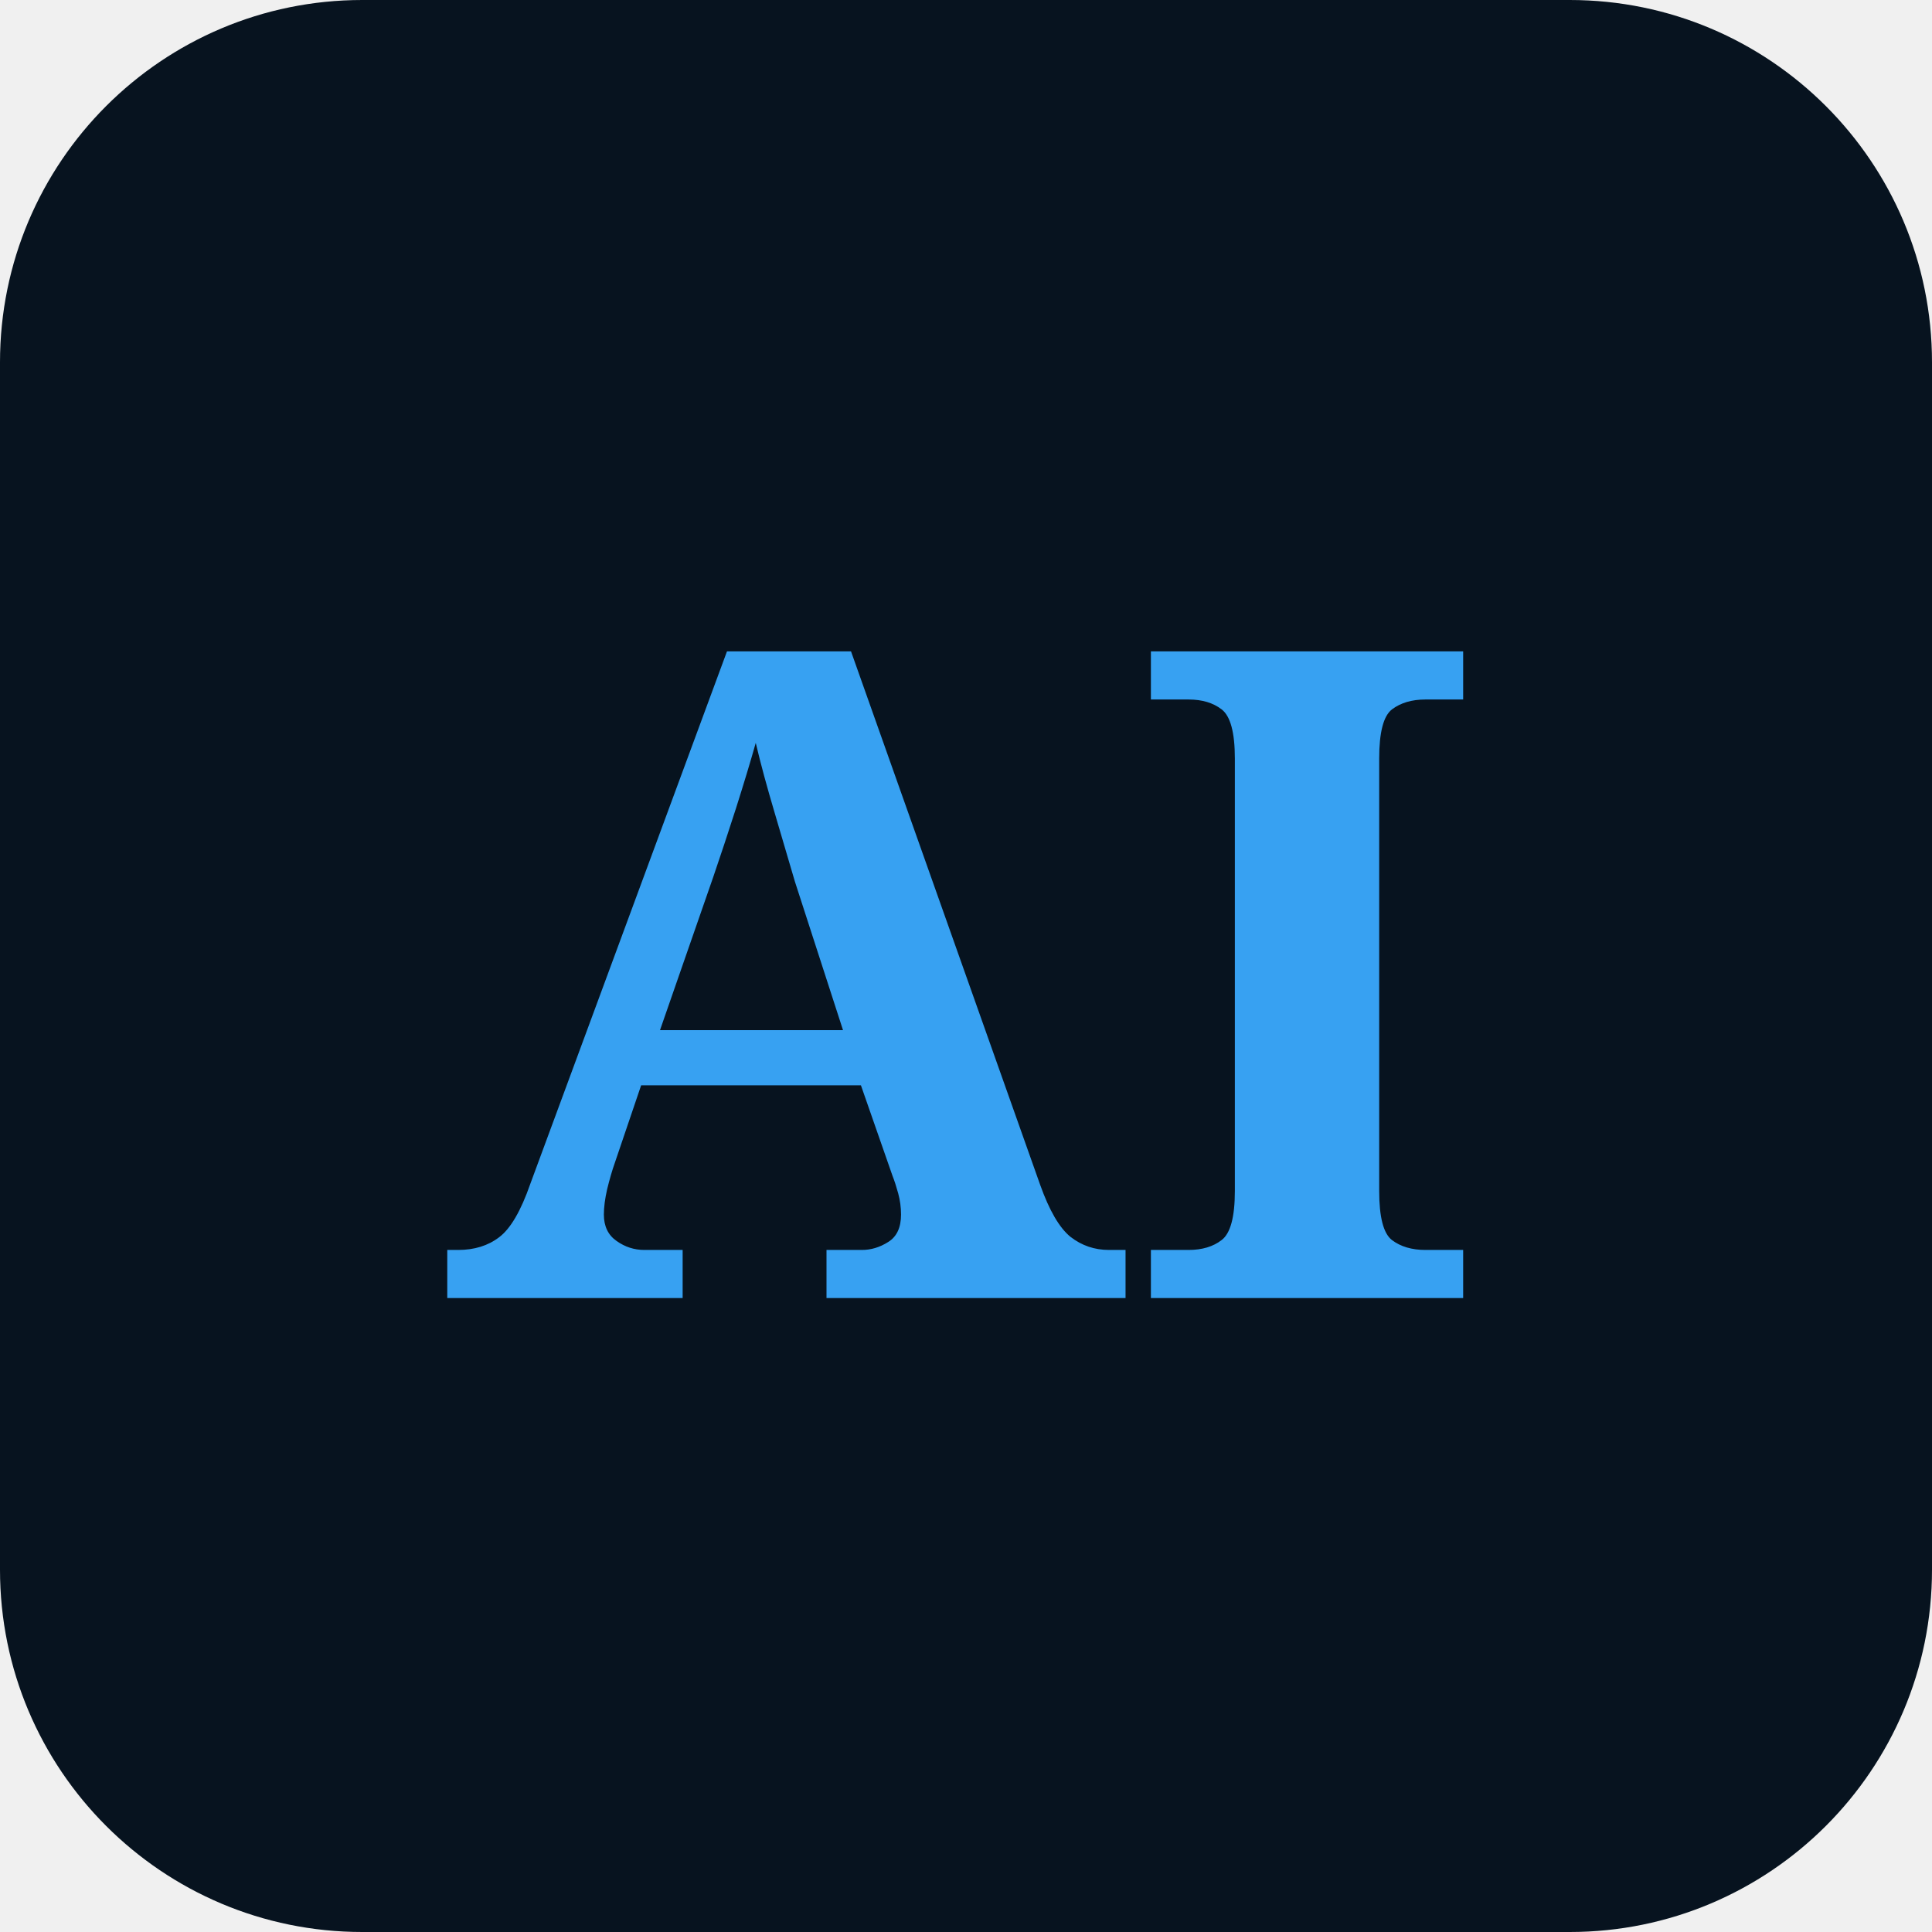
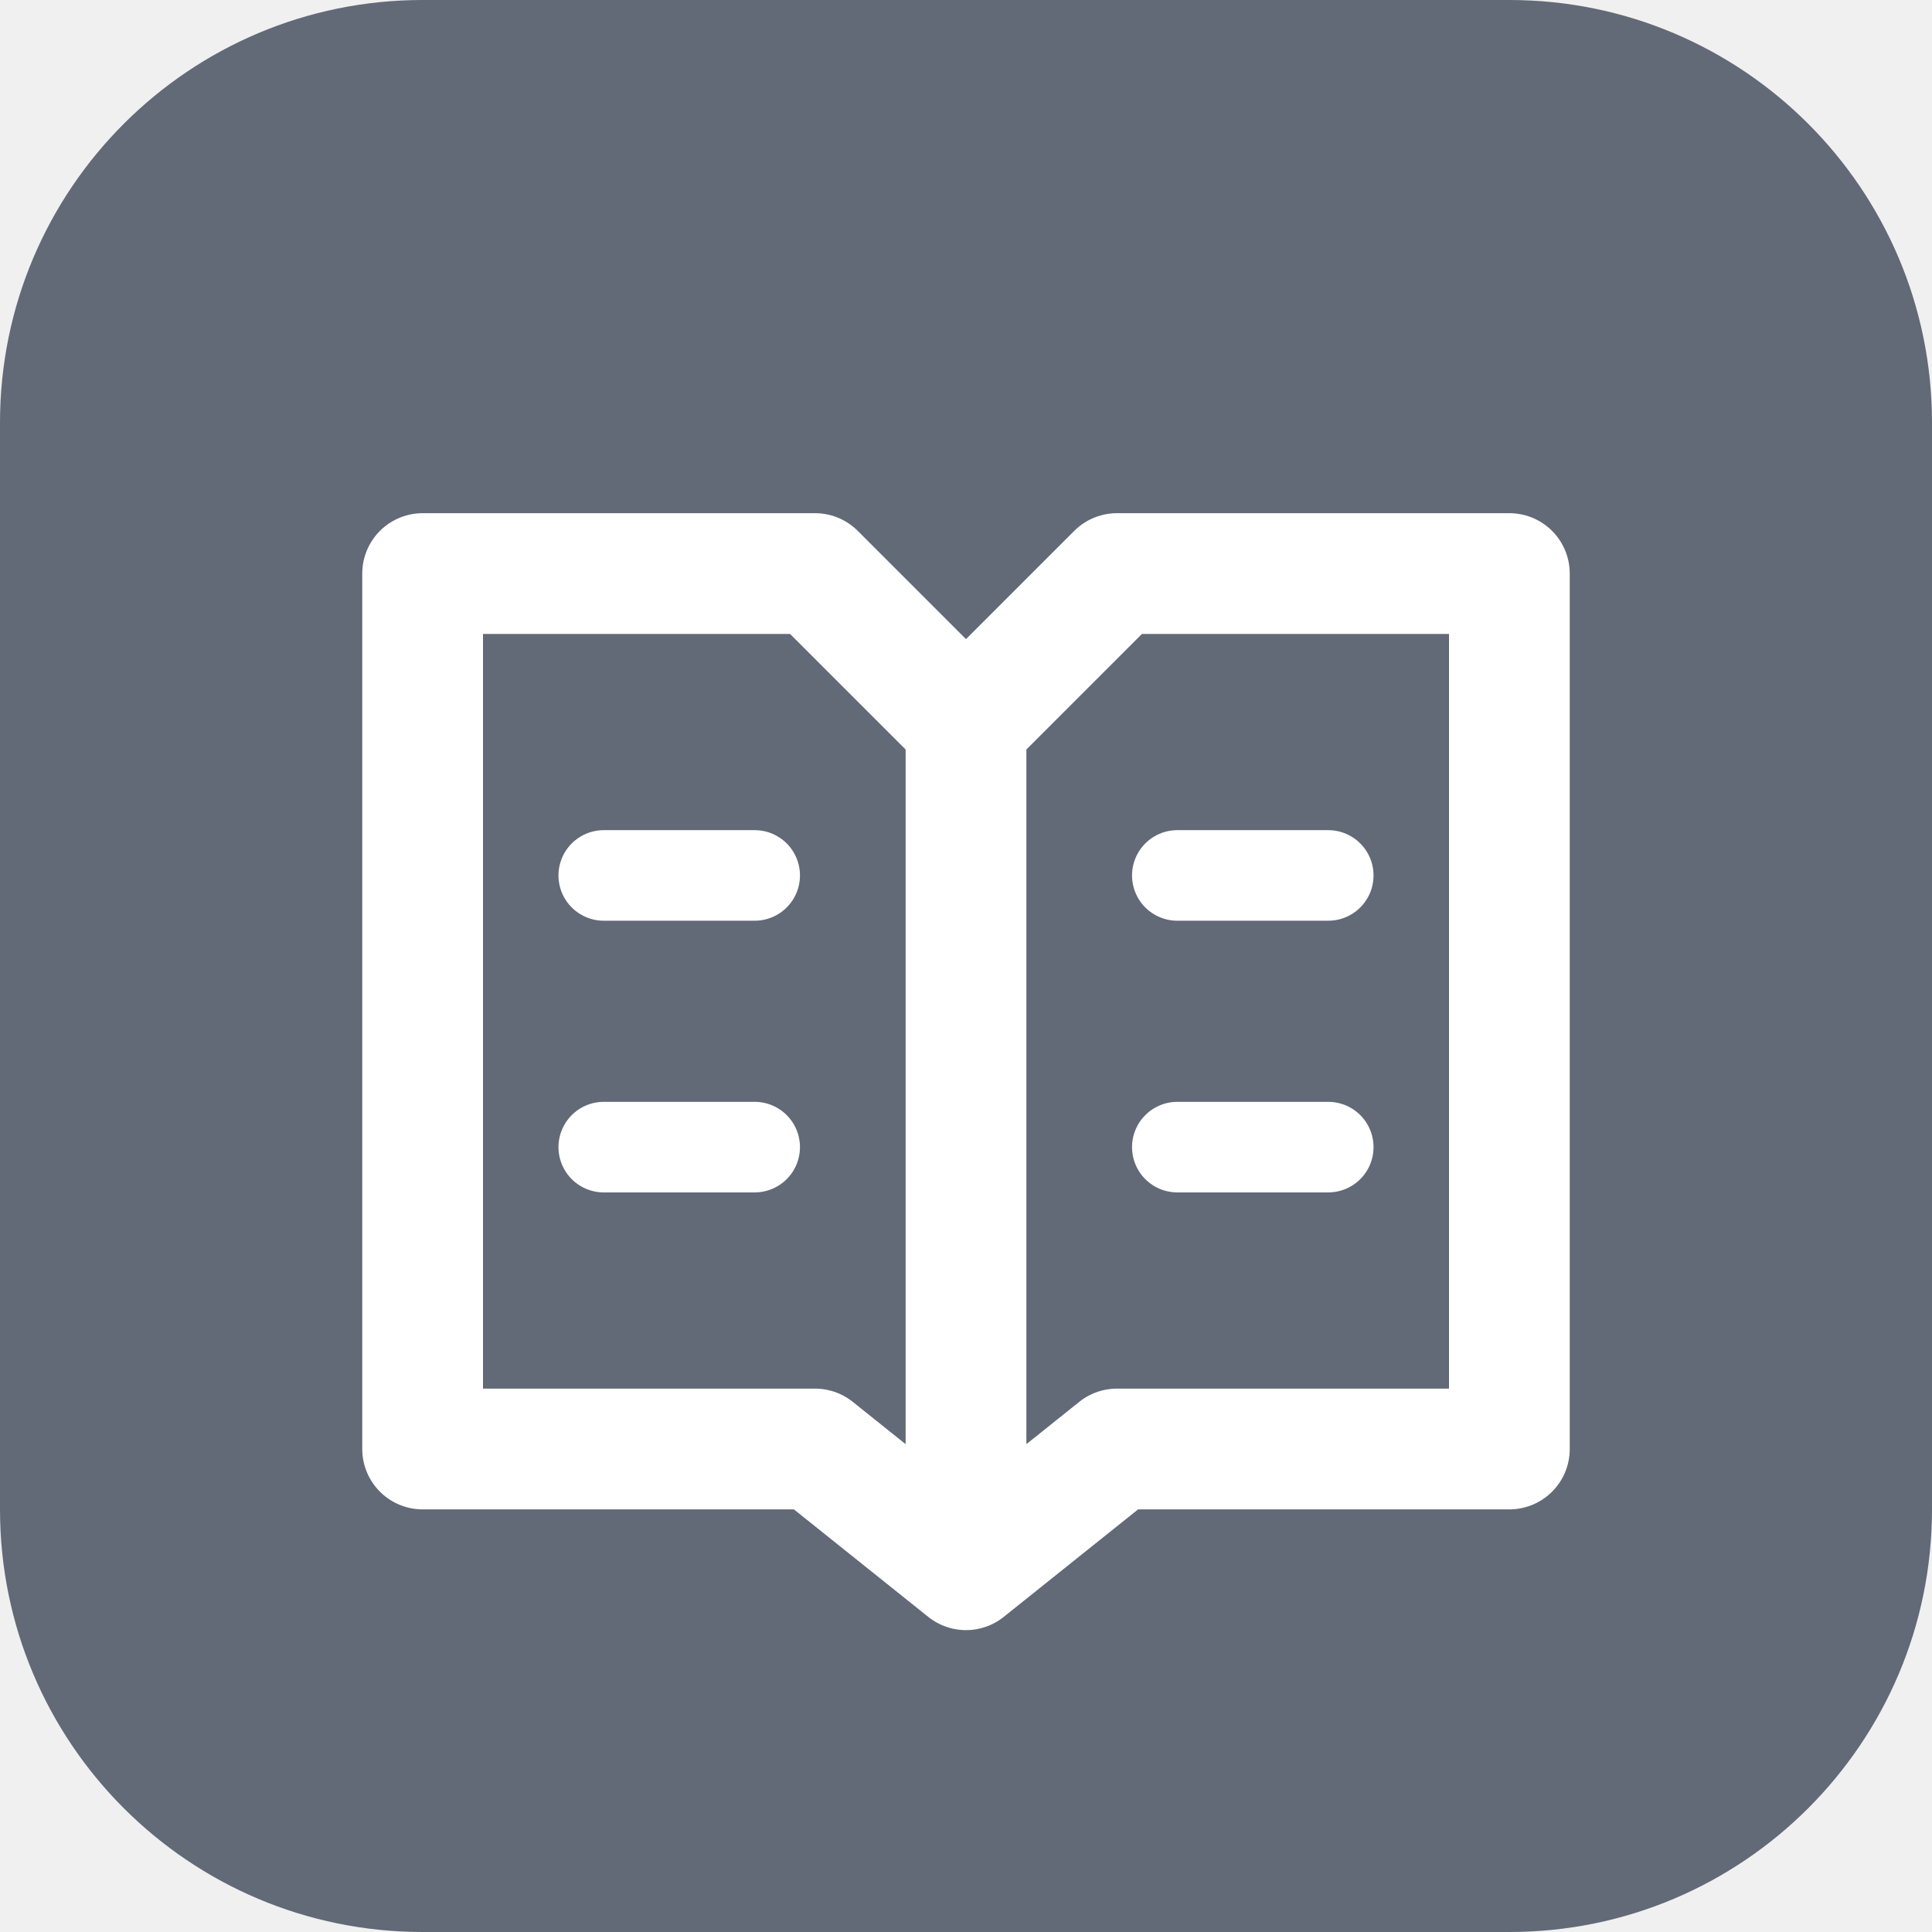
- <svg xmlns="http://www.w3.org/2000/svg" viewBox="0 0 64 64">
-   <rect width="64" height="64" rx="12" fill="#07131f" />
-   <text x="32" y="43" text-anchor="middle" font-family="Georgia, serif" font-size="30" font-weight="700" fill="#37a1f2">AI</text>
+ <svg xmlns="http://www.w3.org/2000/svg" width="64" height="64" viewBox="0 0 64 64" role="img" aria-label="Commons">
+   <rect width="64" height="64" rx="14" fill="#626977" />
+   <g fill="none" stroke="white" stroke-width="4" stroke-linecap="round" stroke-linejoin="round">
+     <path d="M14 19h13l5 5 5-5h13v29H37l-5 4-5-4H14ZM32 24v28" />
+     <path d="M20 29h5m-5 9h5m14-9h5m-5 9h5" stroke-width="3" />
+   </g>
</svg>
